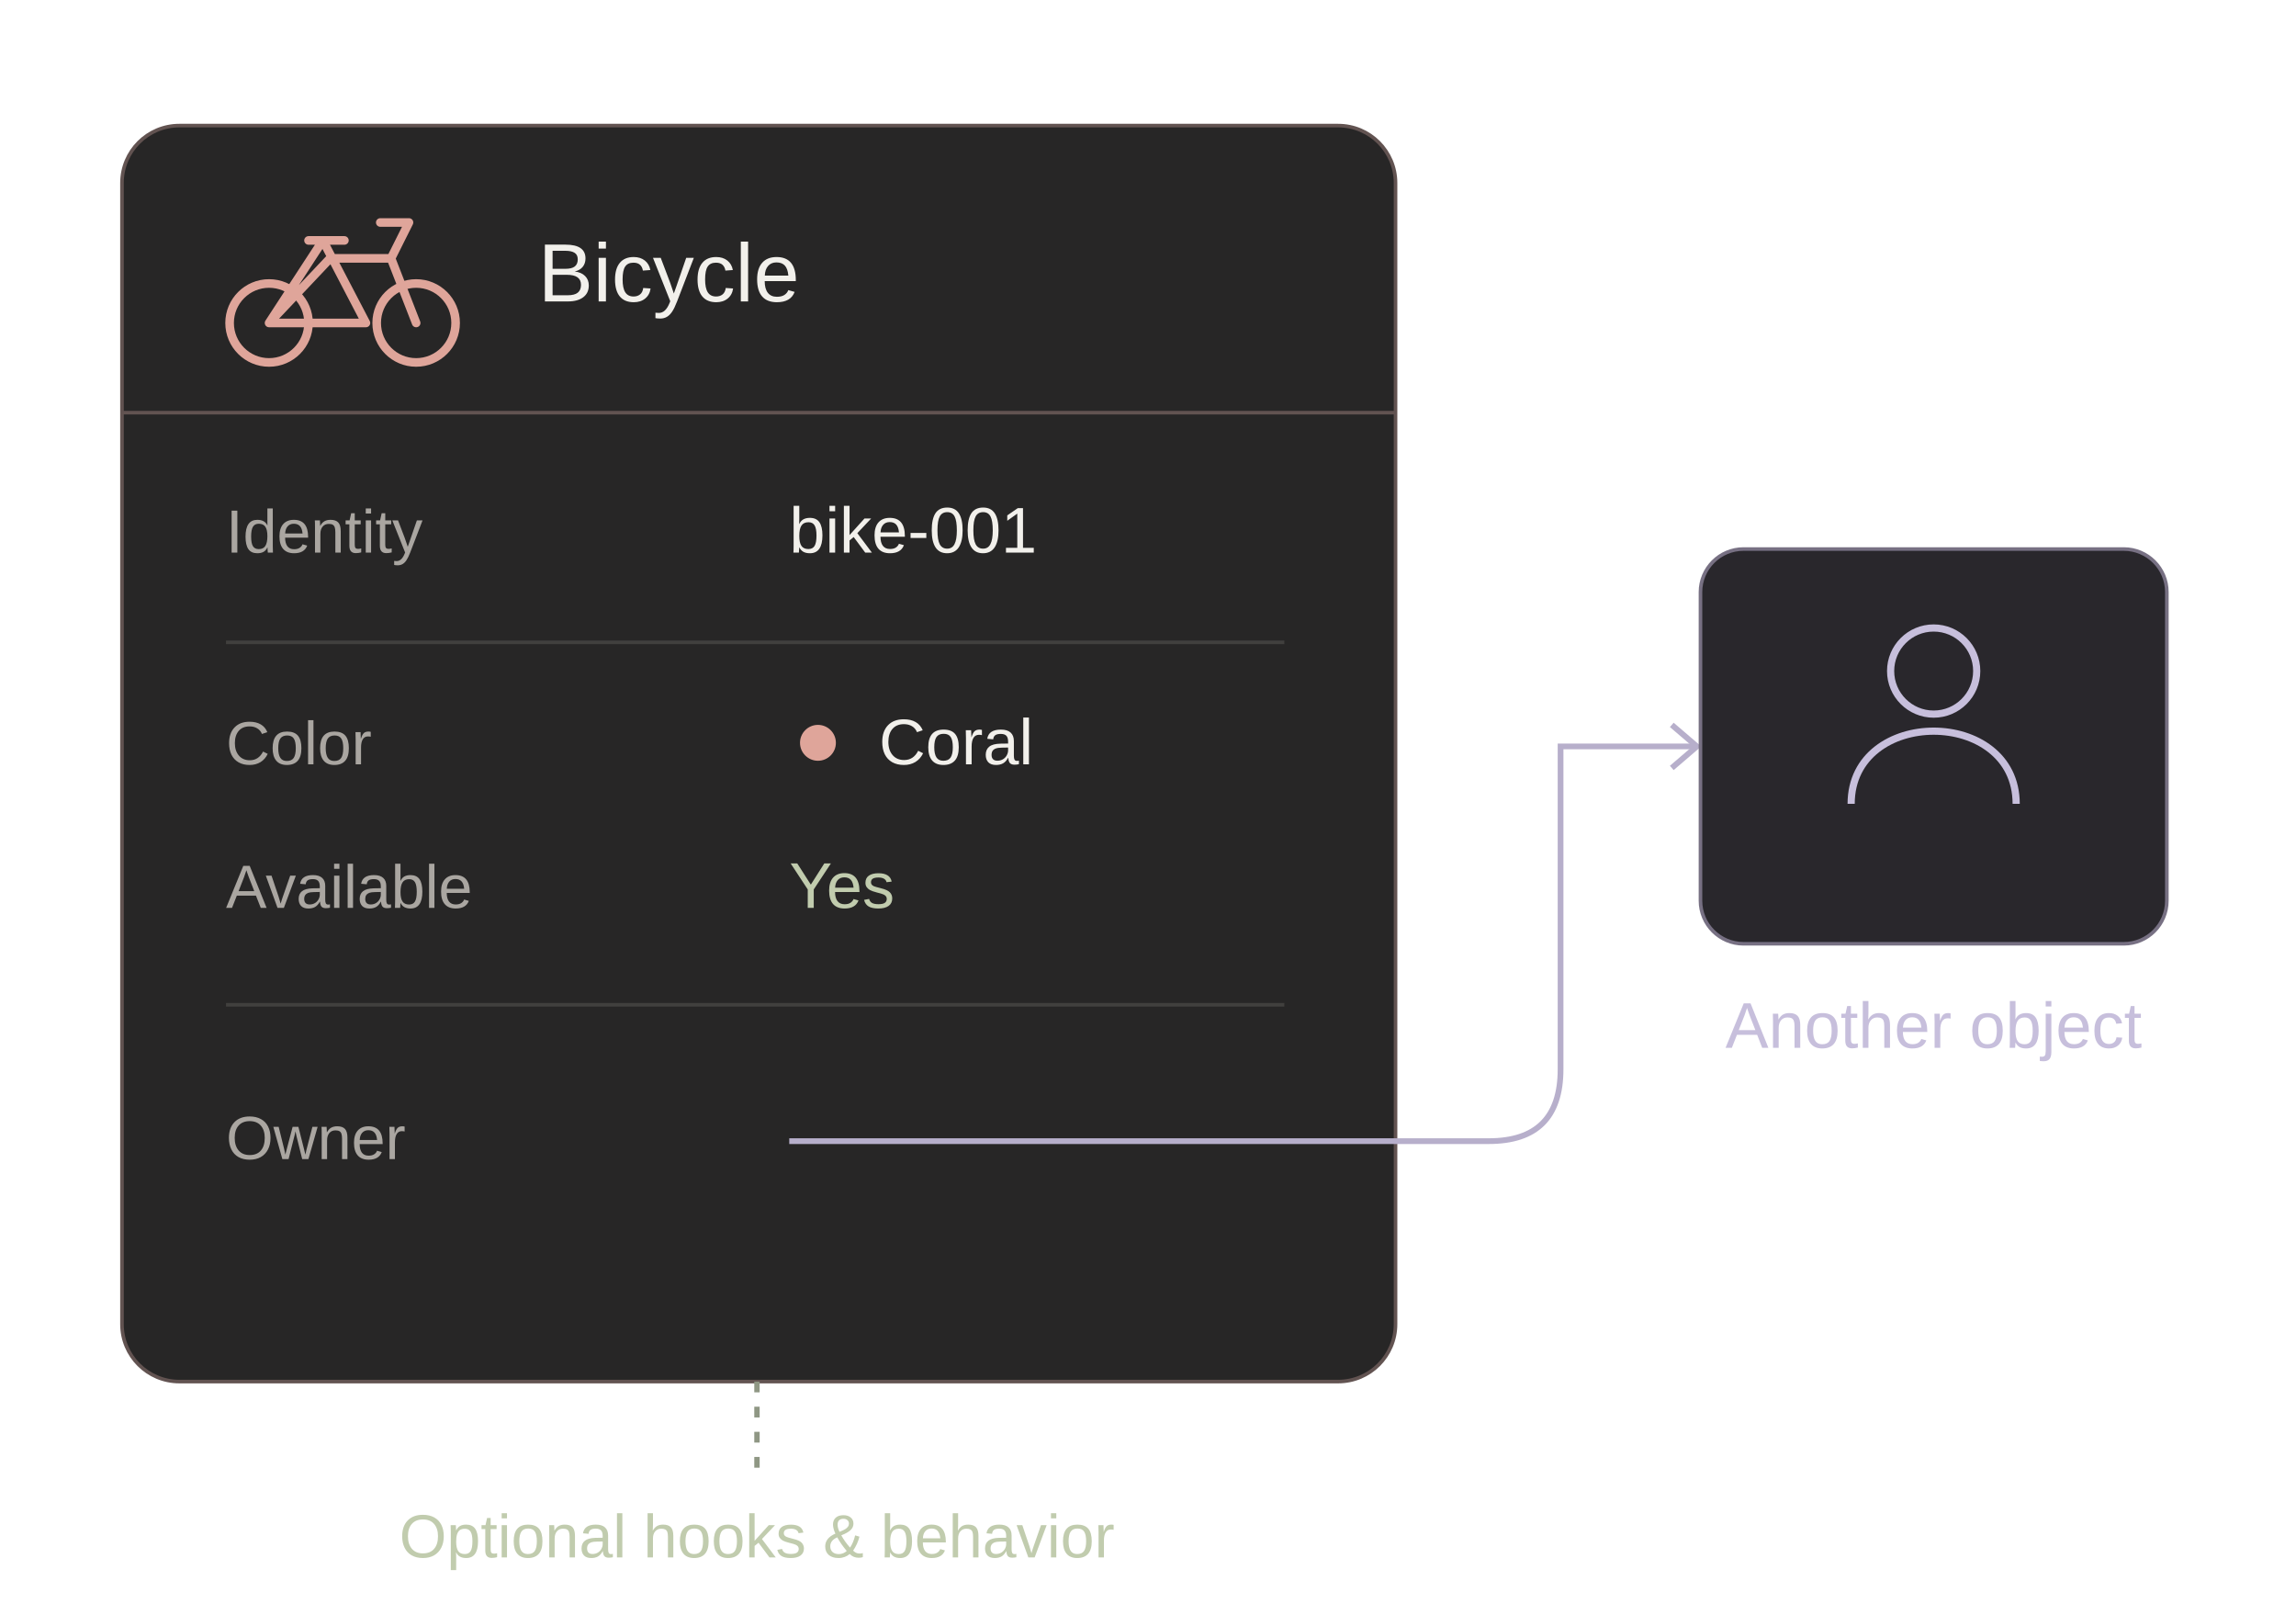
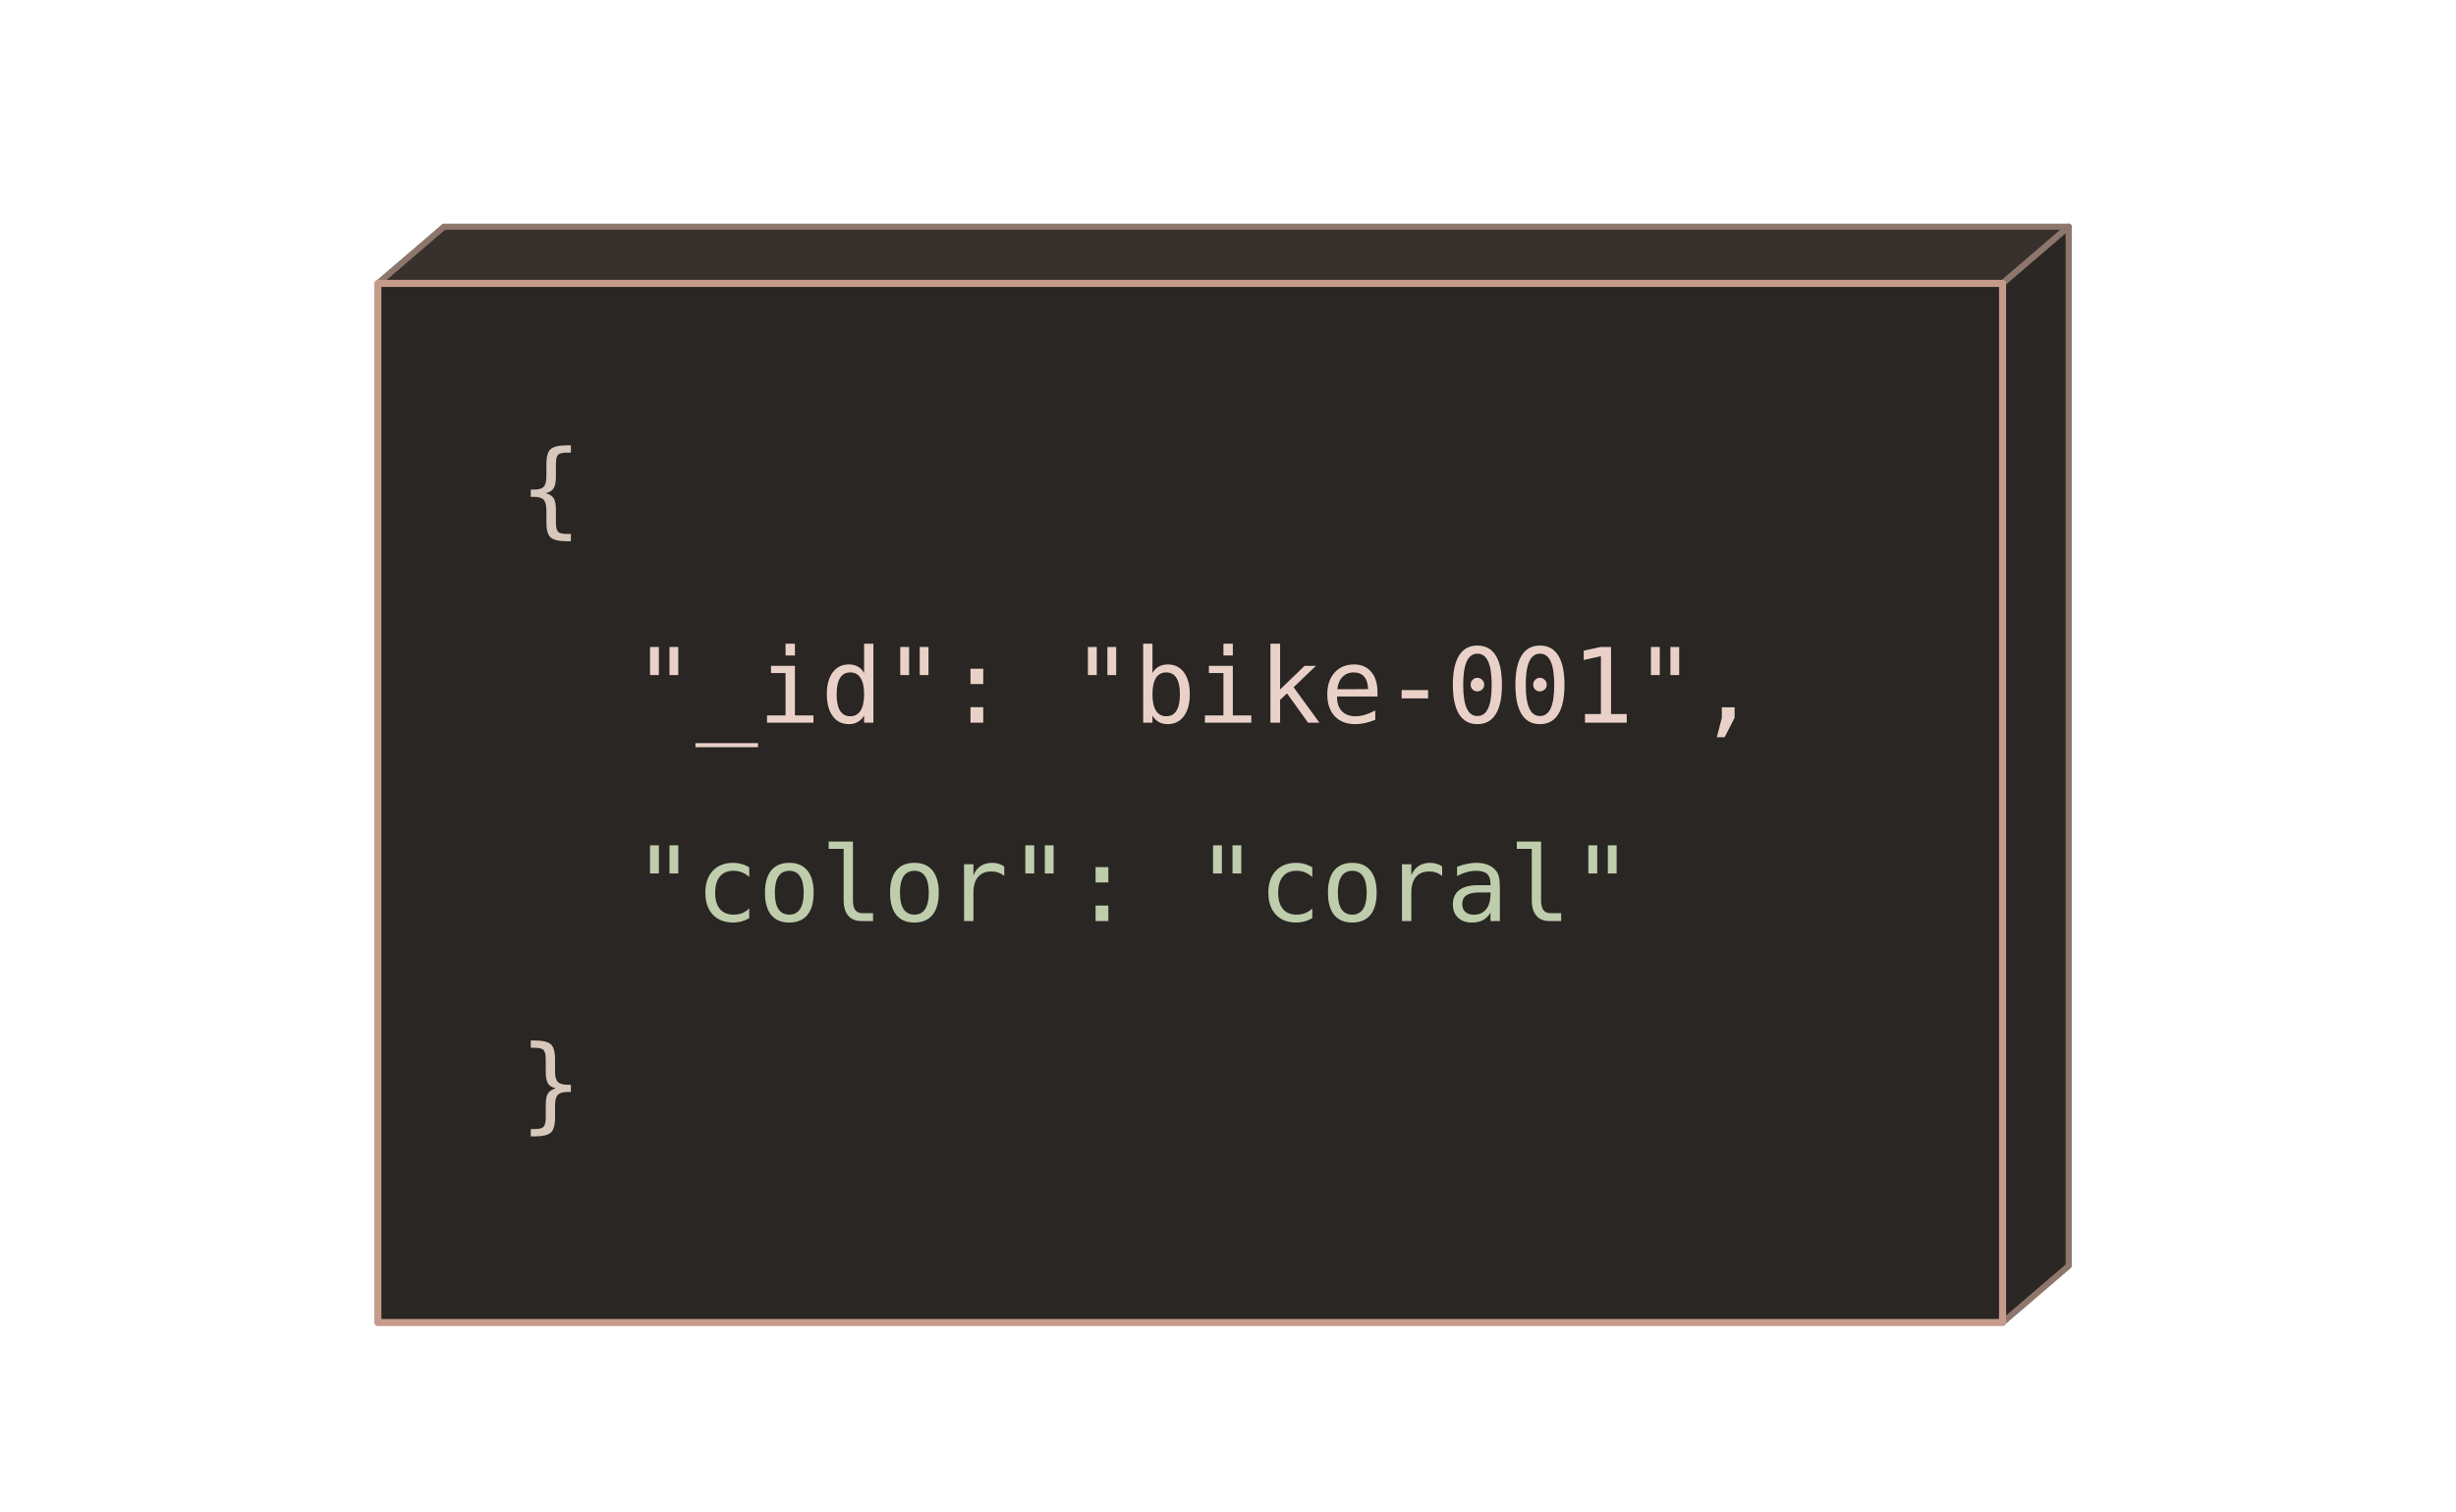
- <svg xmlns="http://www.w3.org/2000/svg" viewBox="0 0 640 450" fill="none">
-   <rect x="34" y="35" width="355" height="350" rx="16" fill="#272626" stroke="#625351" />
-   <path d="M34 115h355" stroke="#625351" />
-   <g transform="translate(62 55)" stroke="#dfa59a" stroke-width="2.4" stroke-linecap="round" stroke-linejoin="round">
-     <circle cx="13" cy="35" r="11" />
-     <circle cx="54" cy="35" r="11" />
-     <path d="m13 35 15-23 12 23H13l17-18h17l7 18M24 12h10M44 7h8l-5 10" />
-   </g>
-   <g font-family="Montserrat, Arial, sans-serif">
-     <text x="150" y="84" fill="#f2f0eb" font-size="23" data-copy="object-diagram.title">Bicycle</text>
-     <text x="63" y="154" fill="#aaa6a1" font-size="17" data-copy="object-diagram.identity-label">Identity</text>
-     <text x="220" y="154" fill="#f2f0eb" font-size="18" data-copy="object-diagram.identity-value">bike-001</text>
-     <path d="M63 179h295" stroke="#41403e" />
-     <text x="63" y="213" fill="#aaa6a1" font-size="17" data-copy="object-diagram.first-property">Color</text>
-     <circle cx="228" cy="207" r="5" fill="#dfa59a" />
-     <text x="245" y="213" fill="#f2f0eb" font-size="18" data-copy="object-diagram.first-value">Coral</text>
-     <text x="63" y="253" fill="#aaa6a1" font-size="17" data-copy="object-diagram.second-property">Available</text>
-     <text x="220" y="253" fill="#c1ccae" font-size="18" data-copy="object-diagram.second-value">Yes</text>
-     <path d="M63 280h295" stroke="#41403e" />
-     <text x="63" y="323" fill="#aaa6a1" font-size="17" data-copy="object-diagram.reference-label">Owner</text>
-     <path d="M220 318h195q20 0 20-20v-90h37" stroke="#b7afcb" stroke-width="1.6" />
-     <path d="m466 202 7 6-7 6" stroke="#b7afcb" stroke-width="1.6" />
-     <rect x="474" y="153" width="130" height="110" rx="12" fill="#29272c" stroke="#777083" />
-     <circle cx="539" cy="187" r="12" stroke="#c7bfdc" stroke-width="2" />
-     <path d="M516 224c0-27 46-27 46 0" stroke="#c7bfdc" stroke-width="2" />
-     <text x="539" y="292" fill="#c7bfdc" font-size="18" text-anchor="middle" data-copy="object-diagram.reference-target">Another object</text>
-     <path d="M211 385v24" stroke="#8f9784" stroke-width="1.5" stroke-dasharray="3 4" />
-     <text x="211" y="434" fill="#c1ccae" font-size="17" text-anchor="middle" data-copy="object-diagram.hooks">Optional hooks &amp; behavior</text>
+ <svg xmlns="http://www.w3.org/2000/svg" viewBox="0 0 520 320" fill="none">
+   <g stroke-linejoin="round">
+     <path d="m80 60 14-12h344l-14 12Z" fill="#38302c" stroke="#8d766b" stroke-width="1.3" />
+     <path d="m424 60 14-12v220l-14 12Z" fill="#2b2724" stroke="#8d766b" stroke-width="1.3" />
+     <rect x="80" y="60" width="344" height="220" fill="#292624" stroke="#c69b8c" stroke-width="1.5" />
+     <g font-family="ui-monospace, SFMono-Regular, Consolas, monospace" font-size="22">
+       <text x="110" y="111" fill="#d7c8bb">{</text>
+       <text x="134" y="153" fill="#ead1c7" data-copy="object-diagram.identity">"_id": "bike-001",</text>
+       <text x="134" y="195" fill="#becdab" data-copy="object-diagram.property">"color": "coral"</text>
+       <text x="110" y="237" fill="#d7c8bb">}</text>
+     </g>
  </g>
</svg>
